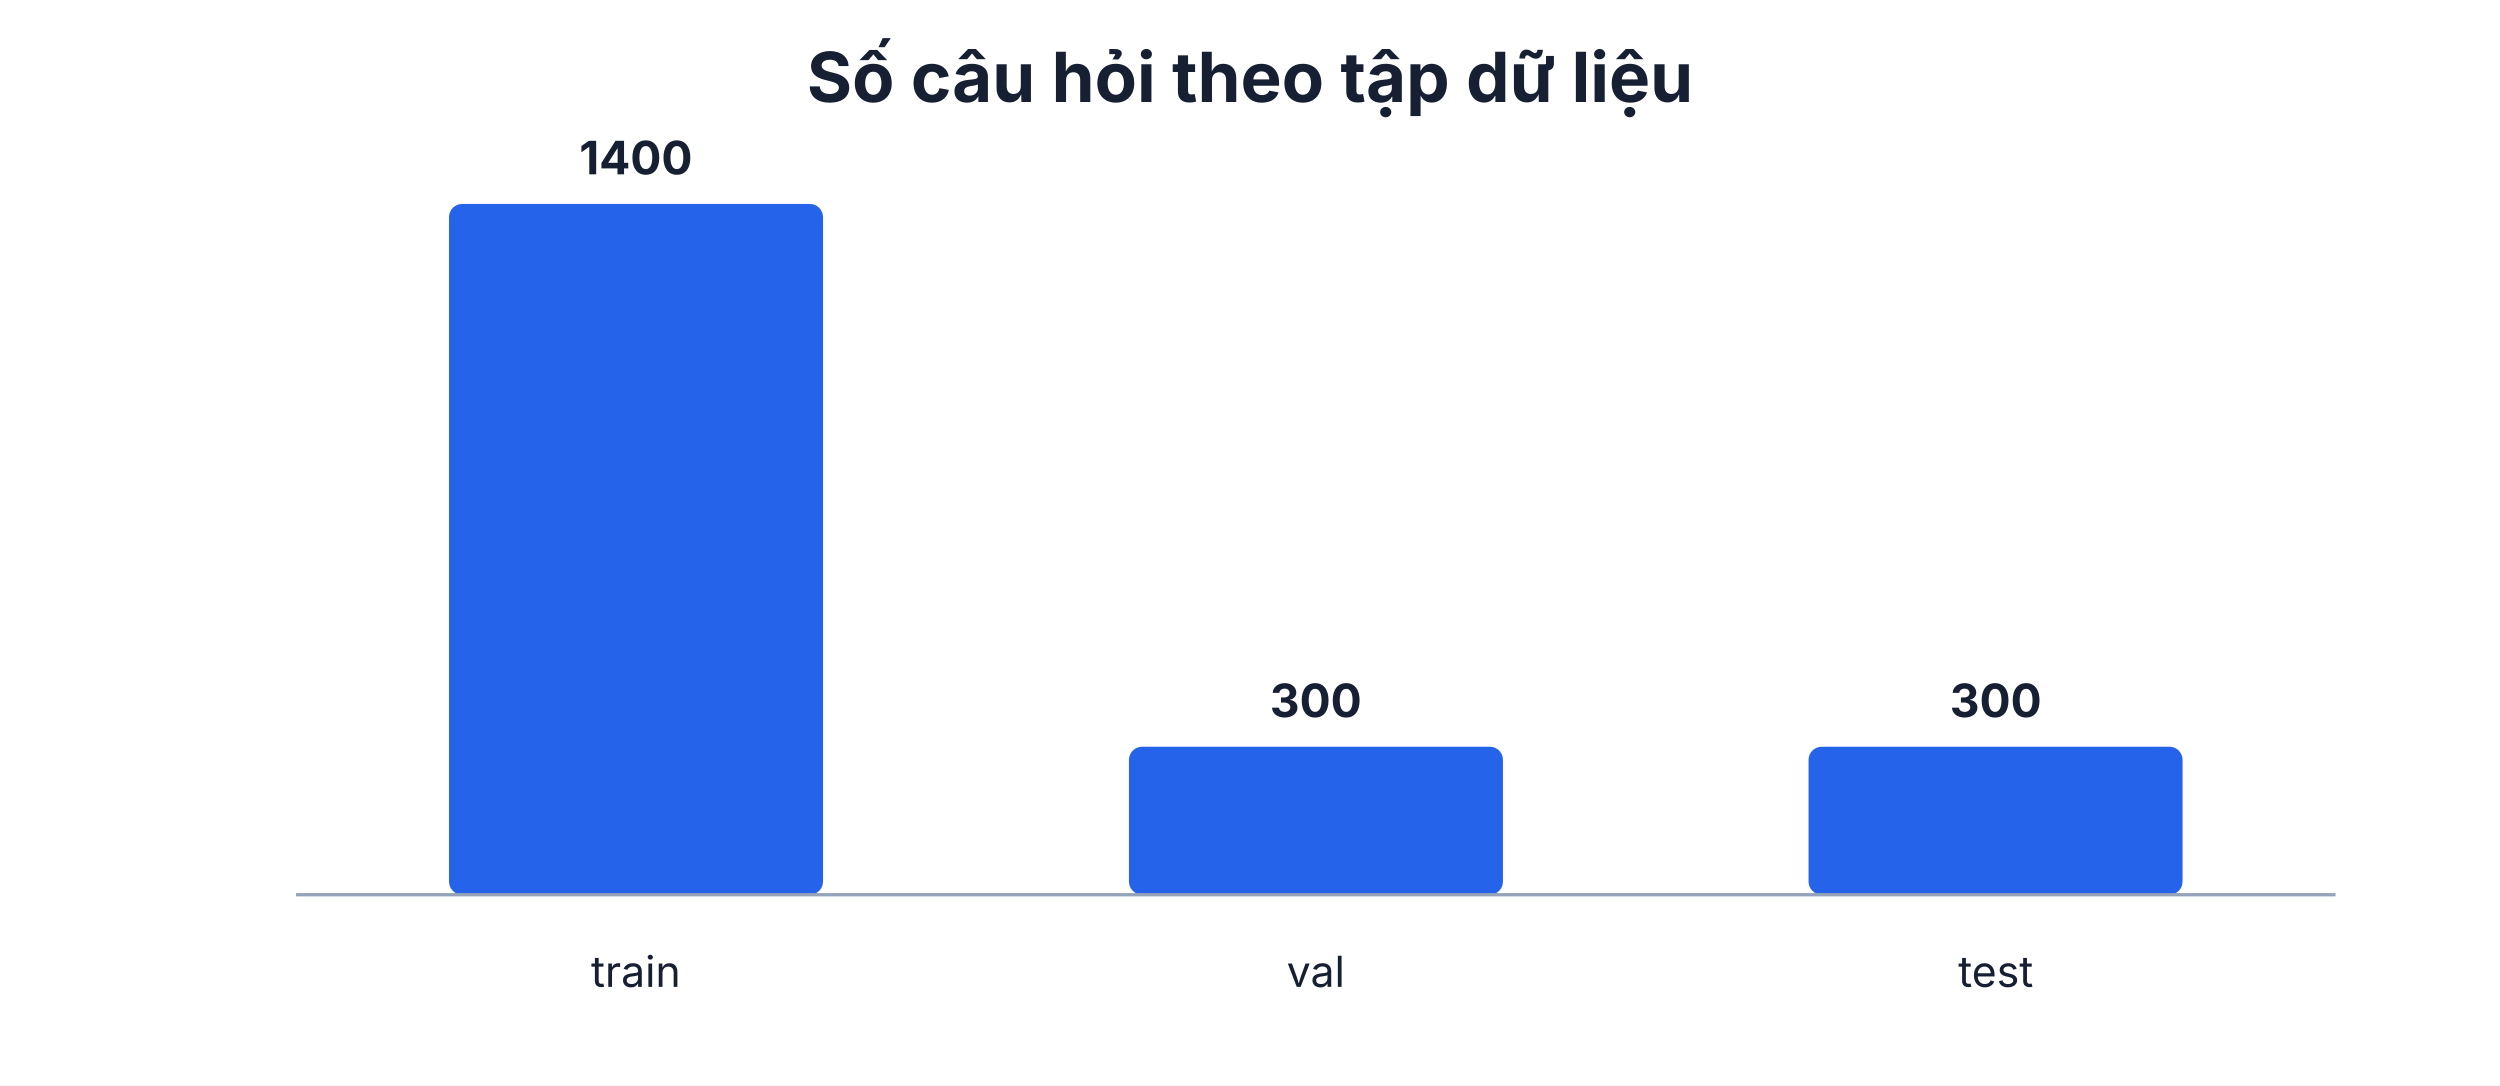
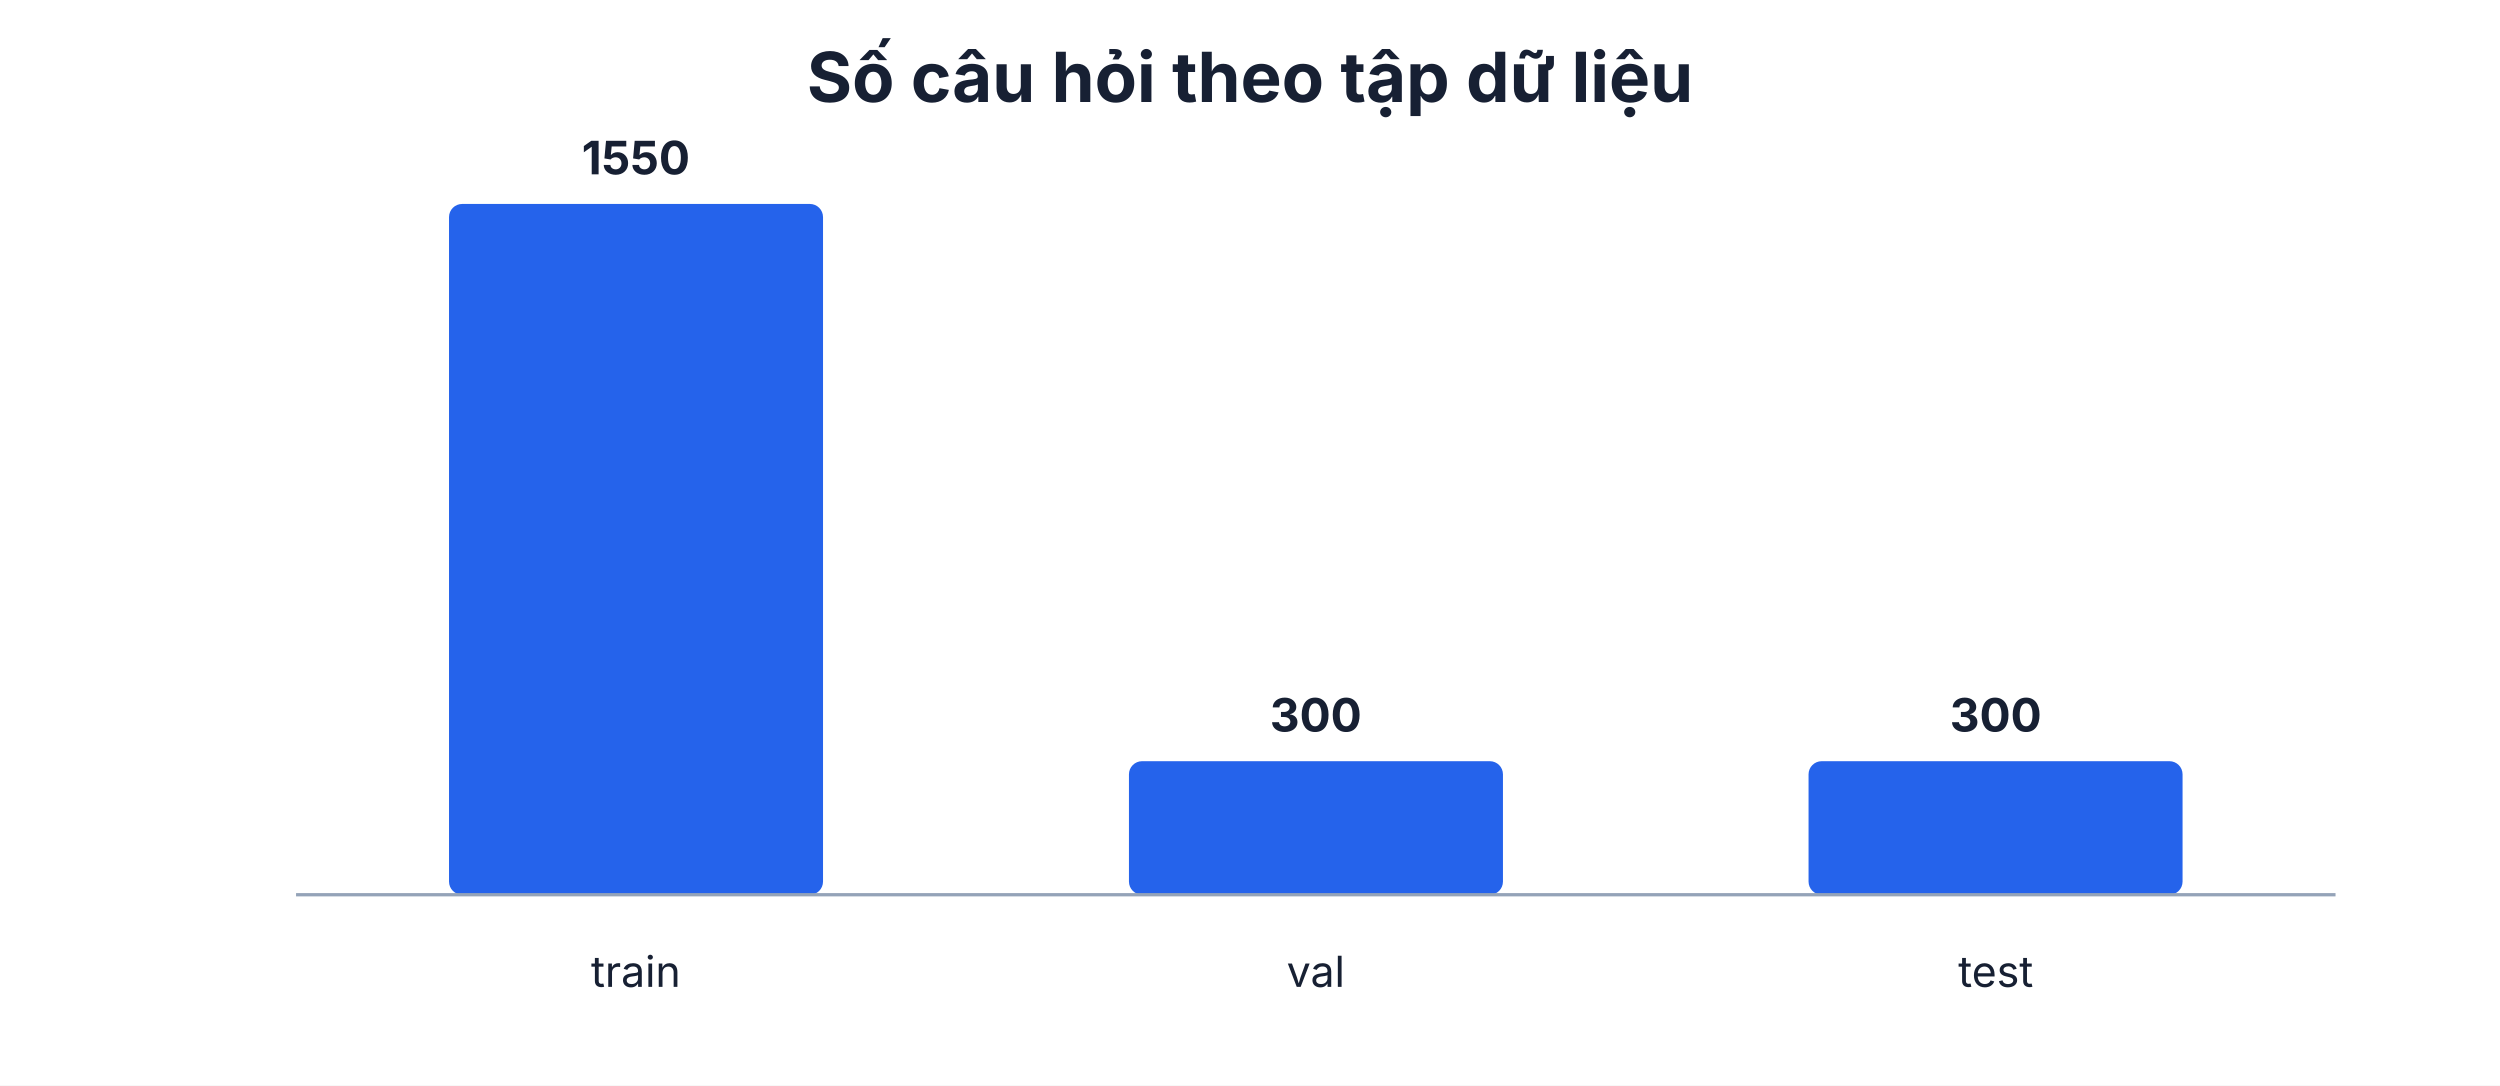
<svg xmlns="http://www.w3.org/2000/svg" width="760" height="330" viewBox="0 0 760 330" role="img" aria-label="Số câu hỏi theo tập dữ liệu">
  <style>text{font-family:Inter,system-ui,sans-serif;fill:#172033}.title{font-size:21px;font-weight:700}.label{font-size:13px}.value{font-size:14px;font-weight:700}.small{font-size:11px;font-weight:600}.axis{stroke:#94a3b8;stroke-width:1}</style>
  <rect width="760" height="330" fill="#ffffff" />
  <text x="380.0" y="31" text-anchor="middle" class="title">Số câu hỏi theo tập dữ liệu</text>
  <rect x="136.5" y="62.0" width="113.7" height="210.0" rx="4" fill="#2563eb" />
-   <text x="193.3" y="53.0" text-anchor="middle" class="value">1400</text>
+   <text x="193.3" y="53.0" text-anchor="middle" class="value">1550</text>
  <text x="193.3" y="300" text-anchor="middle" class="label">train</text>
-   <rect x="343.2" y="227.0" width="113.7" height="45.0" rx="4" fill="#2563eb" />
-   <text x="400.0" y="218.0" text-anchor="middle" class="value">300</text>
+   <rect x="343.2" y="231.4" width="113.7" height="40.6" rx="4" fill="#2563eb" />
+   <text x="400.0" y="222.4" text-anchor="middle" class="value">300</text>
  <text x="400.0" y="300" text-anchor="middle" class="label">val</text>
-   <rect x="549.8" y="227.0" width="113.7" height="45.0" rx="4" fill="#2563eb" />
-   <text x="606.7" y="218.0" text-anchor="middle" class="value">300</text>
+   <rect x="549.8" y="231.4" width="113.7" height="40.6" rx="4" fill="#2563eb" />
+   <text x="606.7" y="222.4" text-anchor="middle" class="value">300</text>
  <text x="606.7" y="300" text-anchor="middle" class="label">test</text>
  <line x1="90" y1="272" x2="710" y2="272" class="axis" />
</svg>
